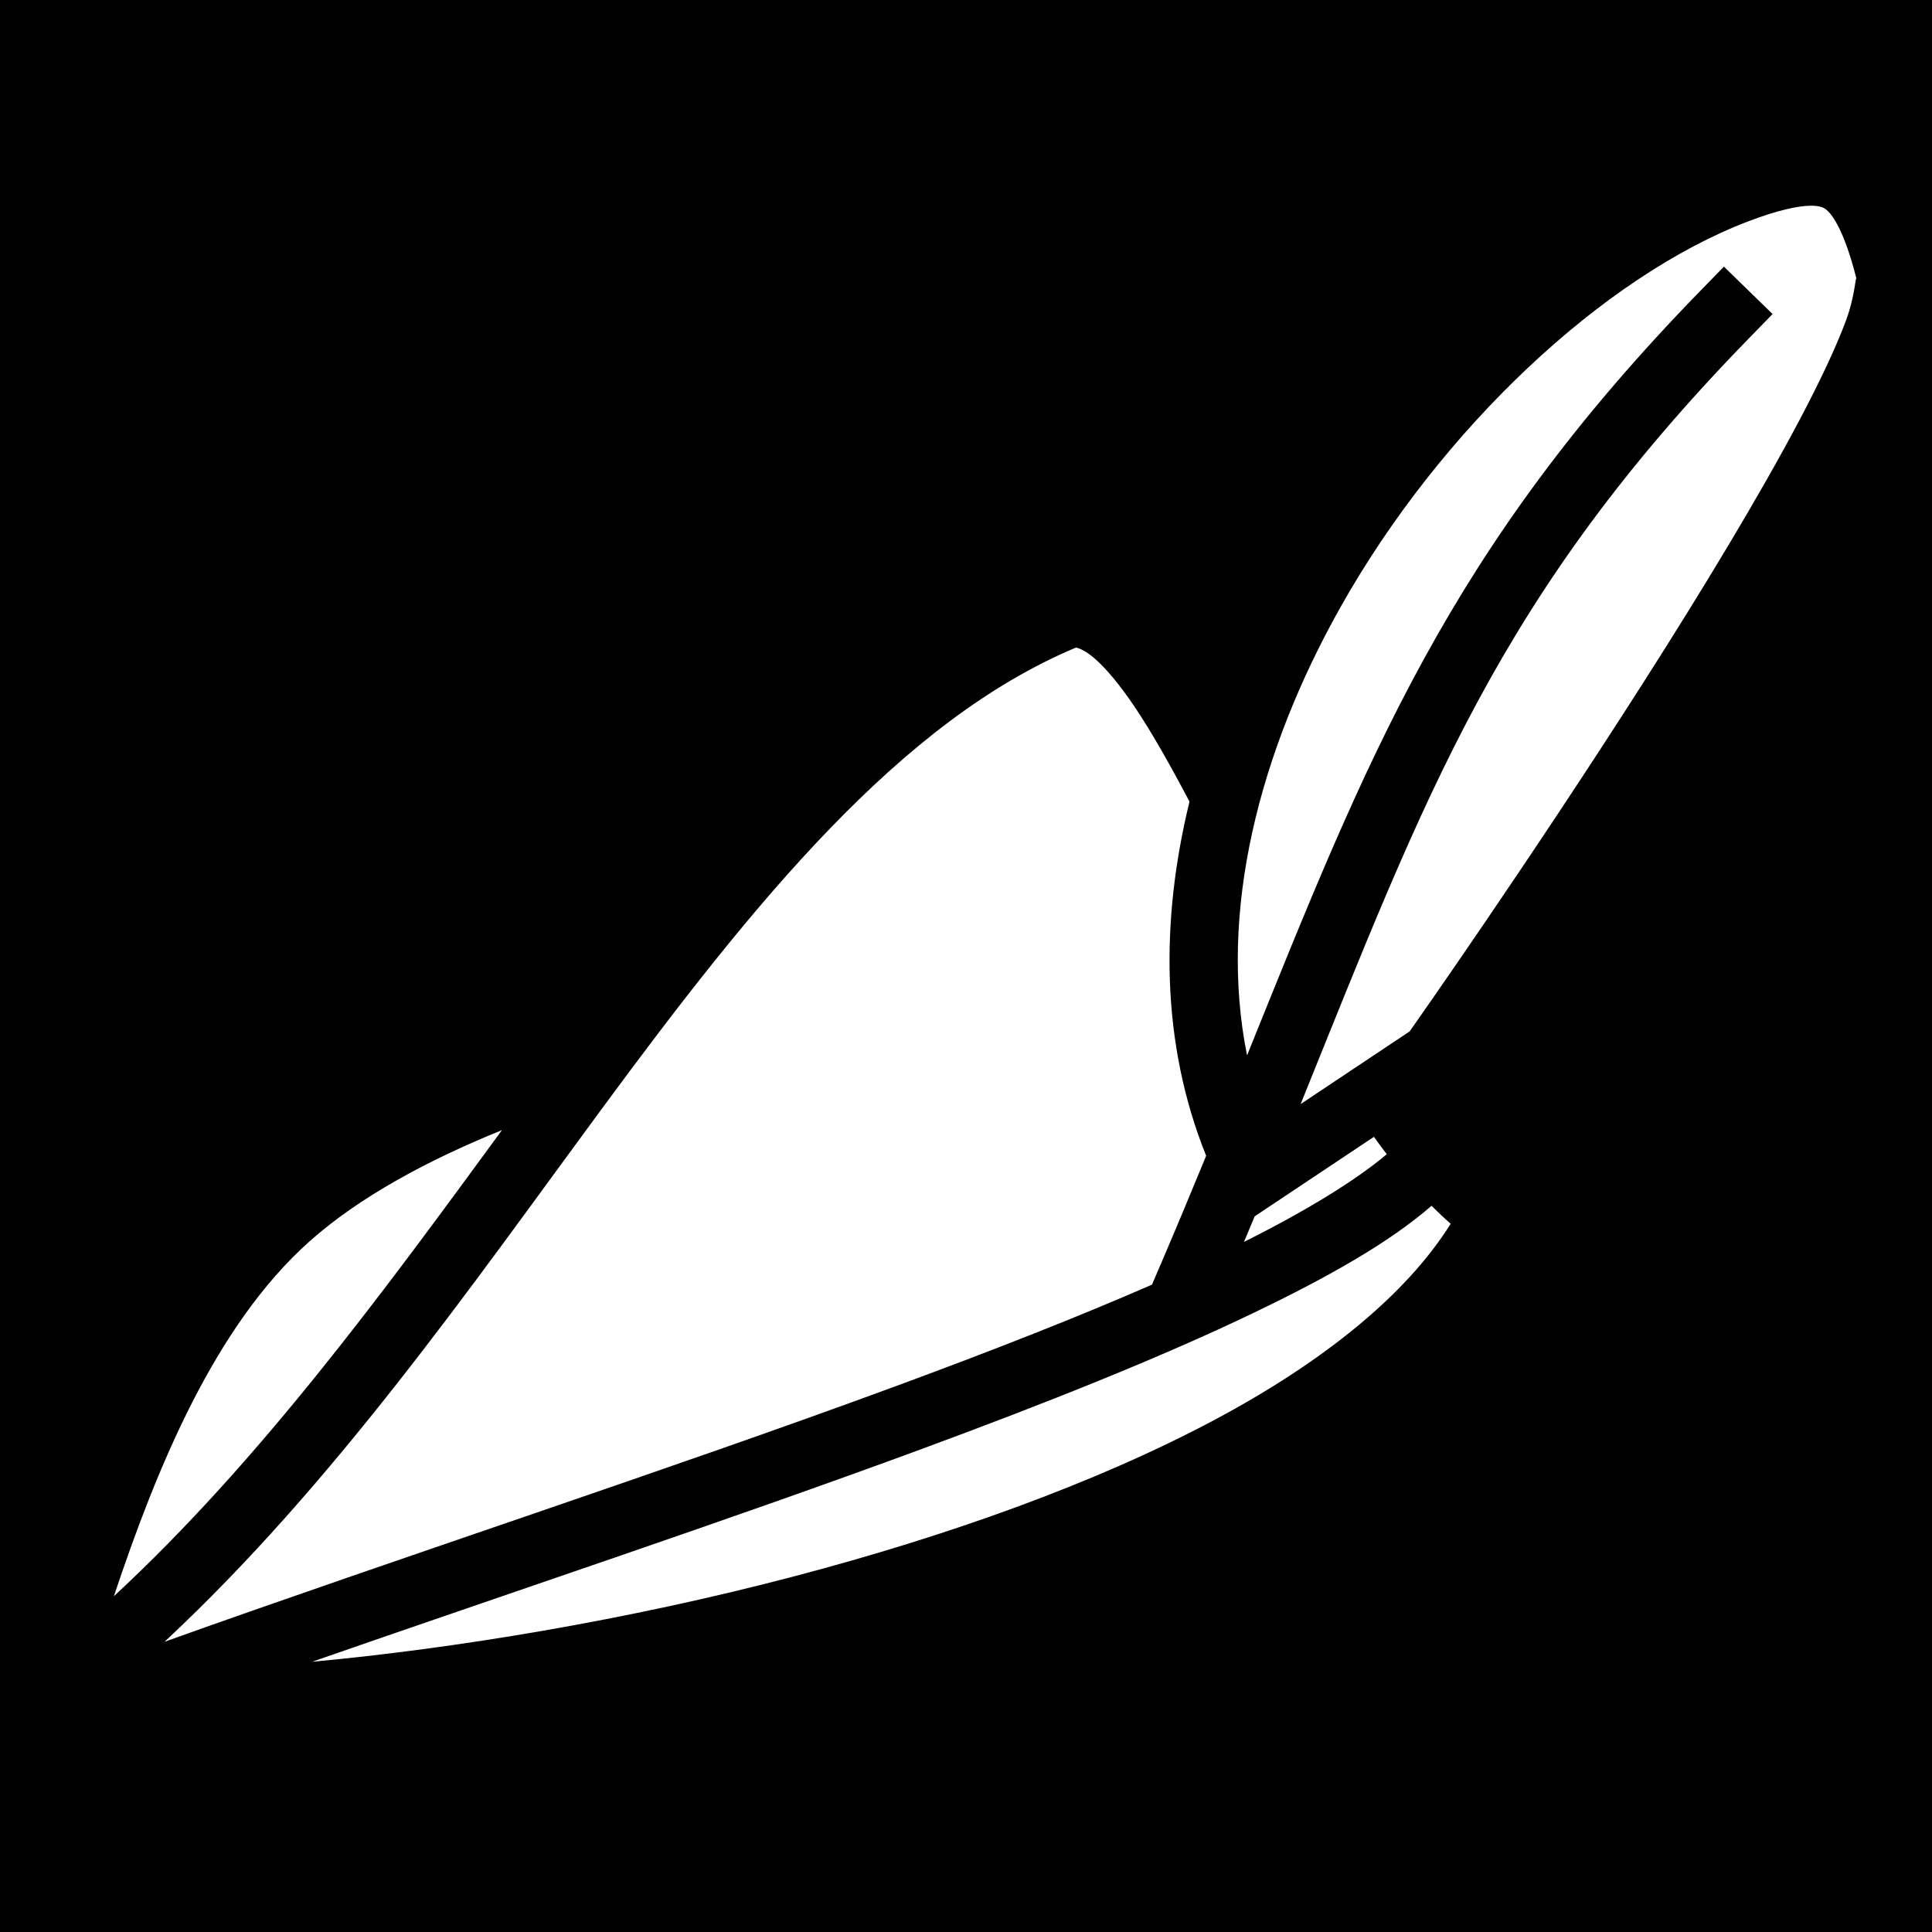
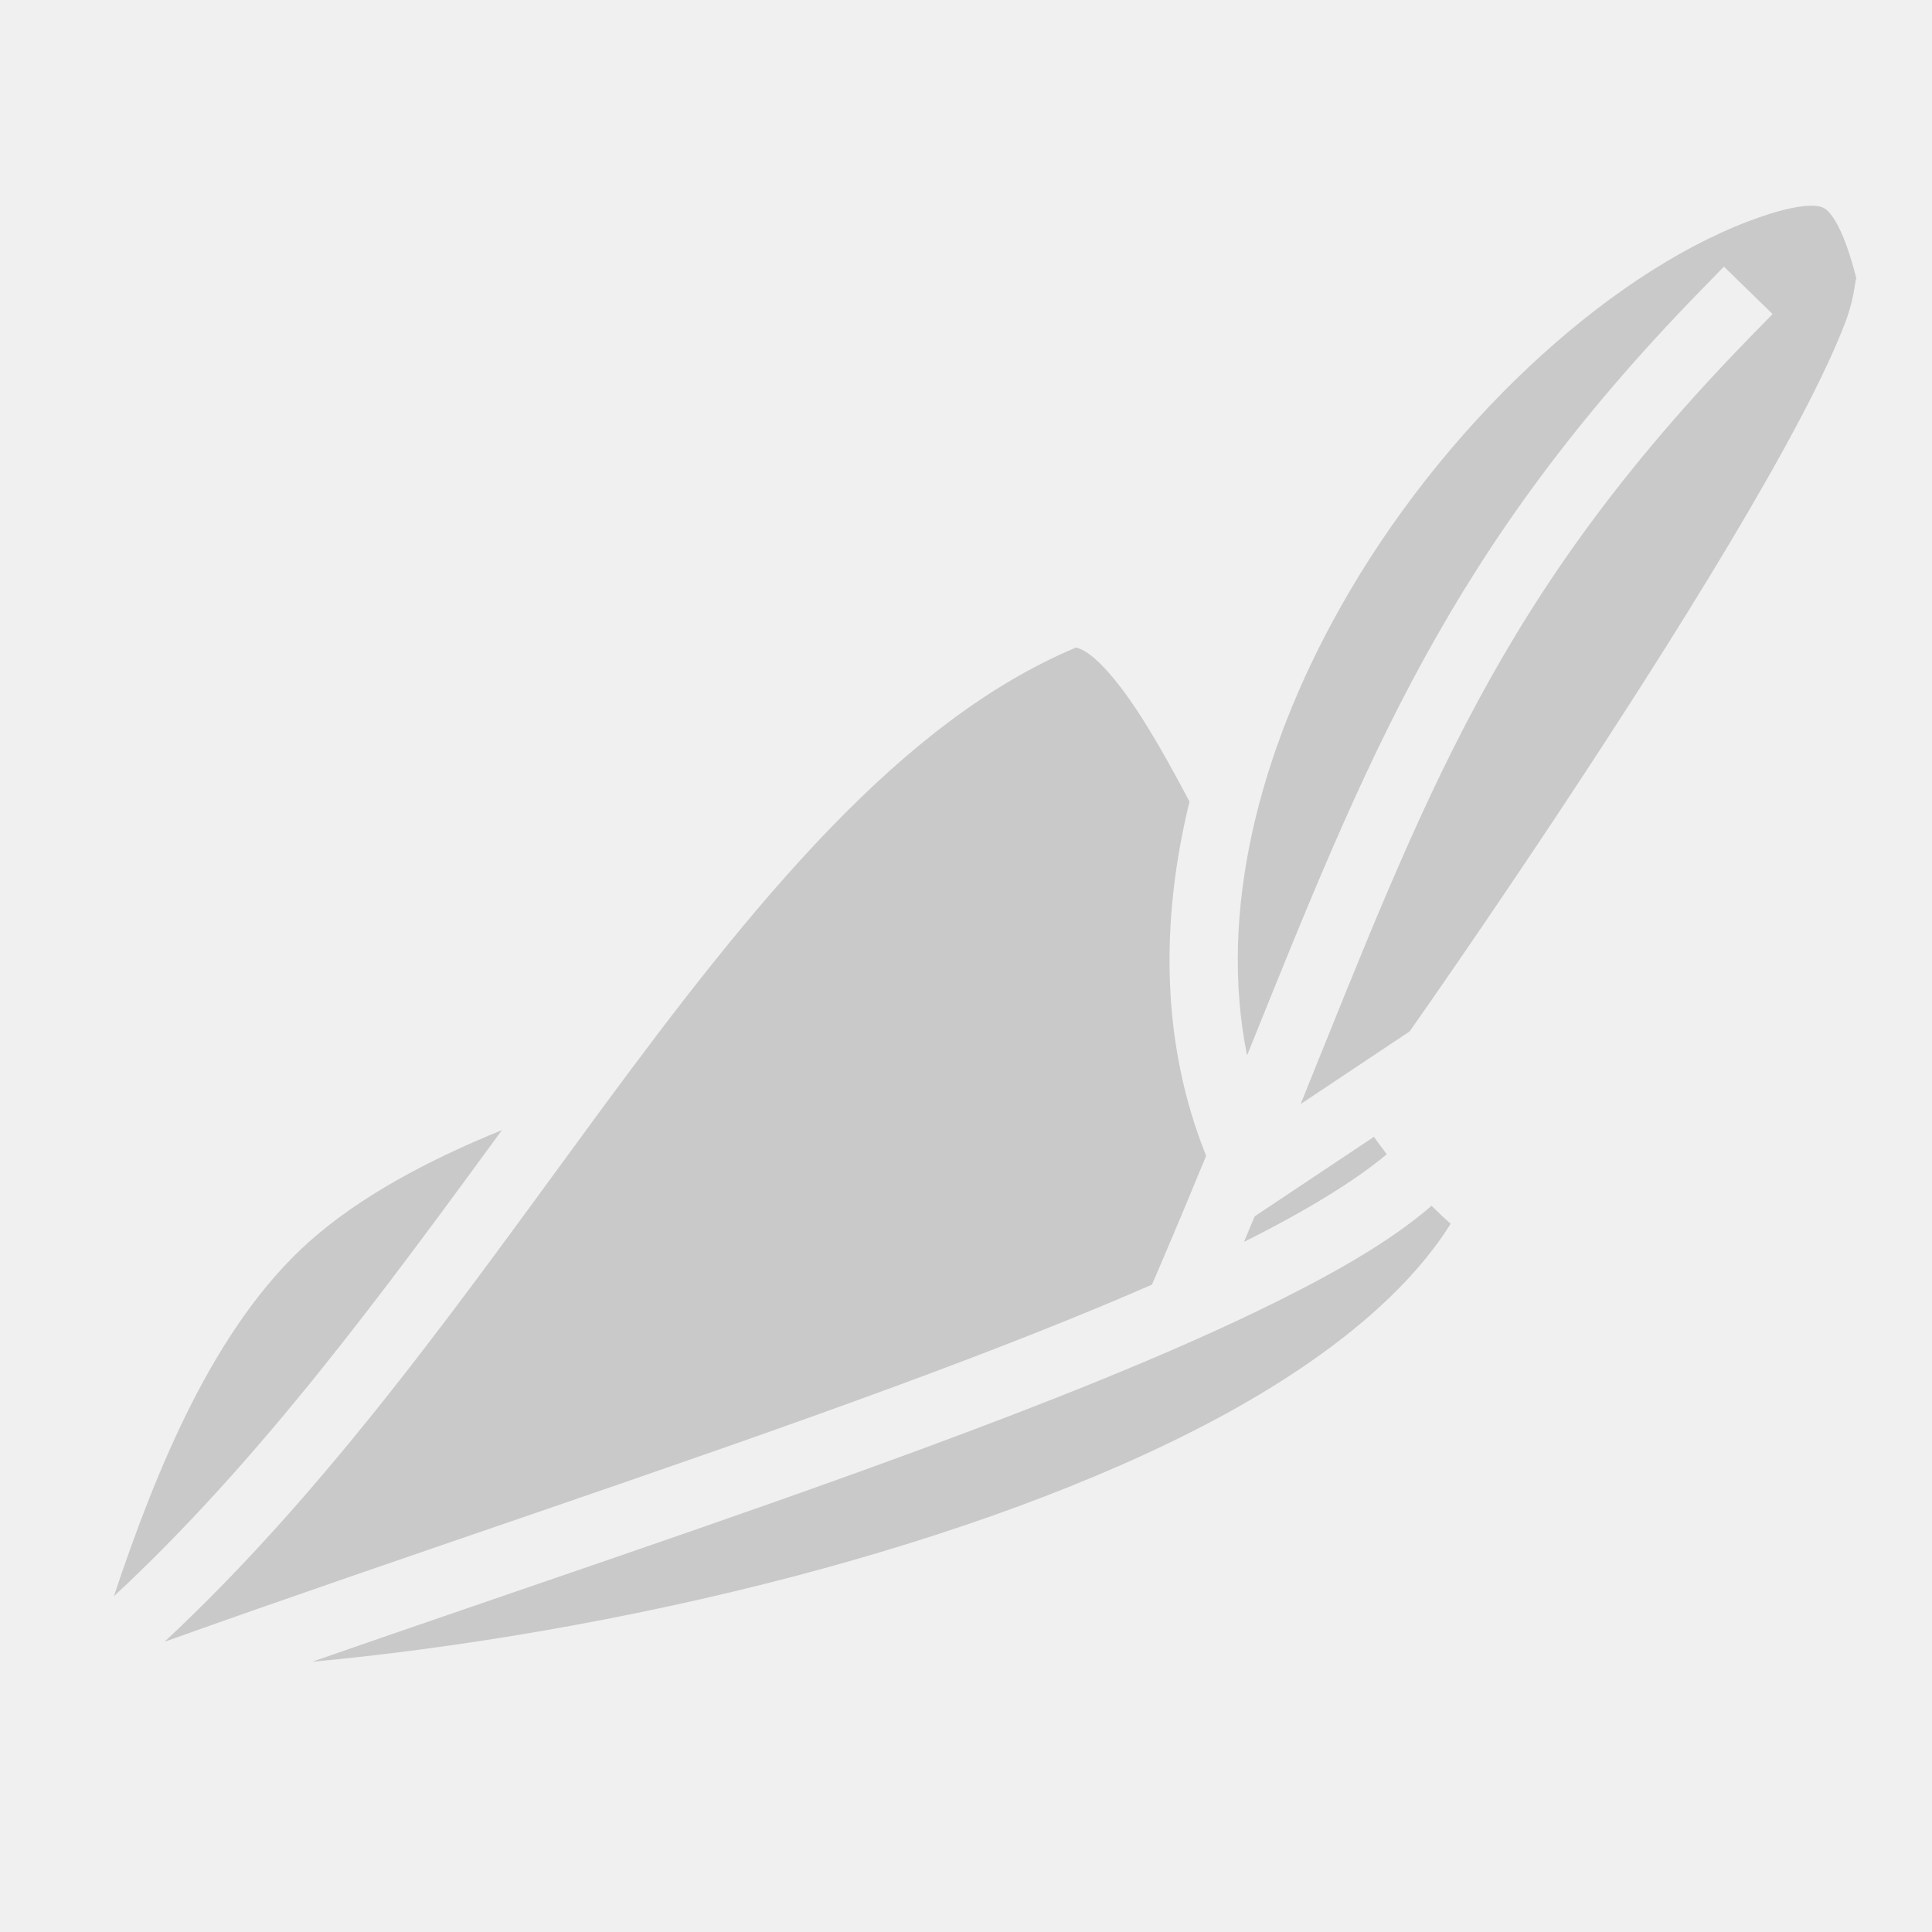
<svg xmlns="http://www.w3.org/2000/svg" viewBox="0 0 512 512" style="height: 512px; width: 512px;">
-   <path d="M0 0h512v512H0z" fill="#000" fill-opacity="1" />
  <g class="" transform="translate(0,0)" style="">
-     <path d="M479.748 54.52c-3.247.052-8.496 1.107-16.535 4.175-38.124 14.552-81.353 54.73-108.15 102.532-21.36 38.1-32.264 80.38-24.58 118.46 31.922-79.072 53.33-134.06 120.095-202.58l6.28-6.447 12.894 12.563-6.28 6.445c-66.477 68.224-85.57 120.75-118.79 202.922l28.898-19.266c1.446-2.054 31.707-45.064 61.922-92.43 15.47-24.255 30.696-49.33 41.455-69.707 5.38-10.188 9.64-19.23 12.207-26.132 2.57-6.9 2.526-12.237 2.838-11.098l-.023-.088-.023-.09c-3.218-12.73-6.556-17.57-8.64-18.665-.522-.274-1.272-.48-2.297-.56-.385-.03-.808-.043-1.272-.035zM285.166 171.604c-46.497 19.48-85.4 67.53-125.963 122.62-34.715 47.15-70.717 99.035-115.605 140.862 63.072-22.56 133.71-45.586 194.03-67.822 24.73-9.118 47.717-18.105 67.66-26.823l2.444-5.7c4.238-9.888 8.137-19.27 11.91-28.44-12.014-29.86-12.136-62.28-4.413-93.86-5.04-9.554-9.87-18.16-14.44-24.98-3.872-5.773-7.586-10.252-10.65-12.913-2.297-1.993-3.82-2.65-4.974-2.943zm-152.143 127.89c-19.718 7.986-37.81 17.73-51.03 29.512-25.002 22.282-40.403 59.83-51.815 94.012 38.65-35.812 71.293-80.407 102.845-123.524zm231.08 1.78l-27.107 18.072-4.492 2.994c-.93 2.232-1.88 4.5-2.836 6.775 16.537-8.255 29.662-16.335 37.842-23.234-1.15-1.5-2.284-3.044-3.406-4.607zm15.274 18.27c-11.21 9.74-27.214 18.788-46.977 28.292-24.655 11.857-55.104 23.987-88.548 36.316-50.326 18.552-107.424 37.533-161.155 56.235 37.62-3.482 83.504-10.964 128.188-22.75 39.996-10.55 79.145-24.41 110.832-41.276 28.665-15.255 50.853-33.042 62.726-52.057-1.72-1.505-3.407-3.1-5.066-4.76z" fill="#fff" fill-opacity="1" />
+     <path d="M479.748 54.52c-3.247.052-8.496 1.107-16.535 4.175-38.124 14.552-81.353 54.73-108.15 102.532-21.36 38.1-32.264 80.38-24.58 118.46 31.922-79.072 53.33-134.06 120.095-202.58l6.28-6.447 12.894 12.563-6.28 6.445c-66.477 68.224-85.57 120.75-118.79 202.922l28.898-19.266c1.446-2.054 31.707-45.064 61.922-92.43 15.47-24.255 30.696-49.33 41.455-69.707 5.38-10.188 9.64-19.23 12.207-26.132 2.57-6.9 2.526-12.237 2.838-11.098l-.023-.088-.023-.09c-3.218-12.73-6.556-17.57-8.64-18.665-.522-.274-1.272-.48-2.297-.56-.385-.03-.808-.043-1.272-.035zM285.166 171.604c-46.497 19.48-85.4 67.53-125.963 122.62-34.715 47.15-70.717 99.035-115.605 140.862 63.072-22.56 133.71-45.586 194.03-67.822 24.73-9.118 47.717-18.105 67.66-26.823l2.444-5.7c4.238-9.888 8.137-19.27 11.91-28.44-12.014-29.86-12.136-62.28-4.413-93.86-5.04-9.554-9.87-18.16-14.44-24.98-3.872-5.773-7.586-10.252-10.65-12.913-2.297-1.993-3.82-2.65-4.974-2.943zm-152.143 127.89c-19.718 7.986-37.81 17.73-51.03 29.512-25.002 22.282-40.403 59.83-51.815 94.012 38.65-35.812 71.293-80.407 102.845-123.524zm231.08 1.78l-27.107 18.072-4.492 2.994c-.93 2.232-1.88 4.5-2.836 6.775 16.537-8.255 29.662-16.335 37.842-23.234-1.15-1.5-2.284-3.044-3.406-4.607zm15.274 18.27c-11.21 9.74-27.214 18.788-46.977 28.292-24.655 11.857-55.104 23.987-88.548 36.316-50.326 18.552-107.424 37.533-161.155 56.235 37.62-3.482 83.504-10.964 128.188-22.75 39.996-10.55 79.145-24.41 110.832-41.276 28.665-15.255 50.853-33.042 62.726-52.057-1.72-1.505-3.407-3.1-5.066-4.76z" fill="#c9c9c9" fill-opacity="1" />
  </g>
</svg>
